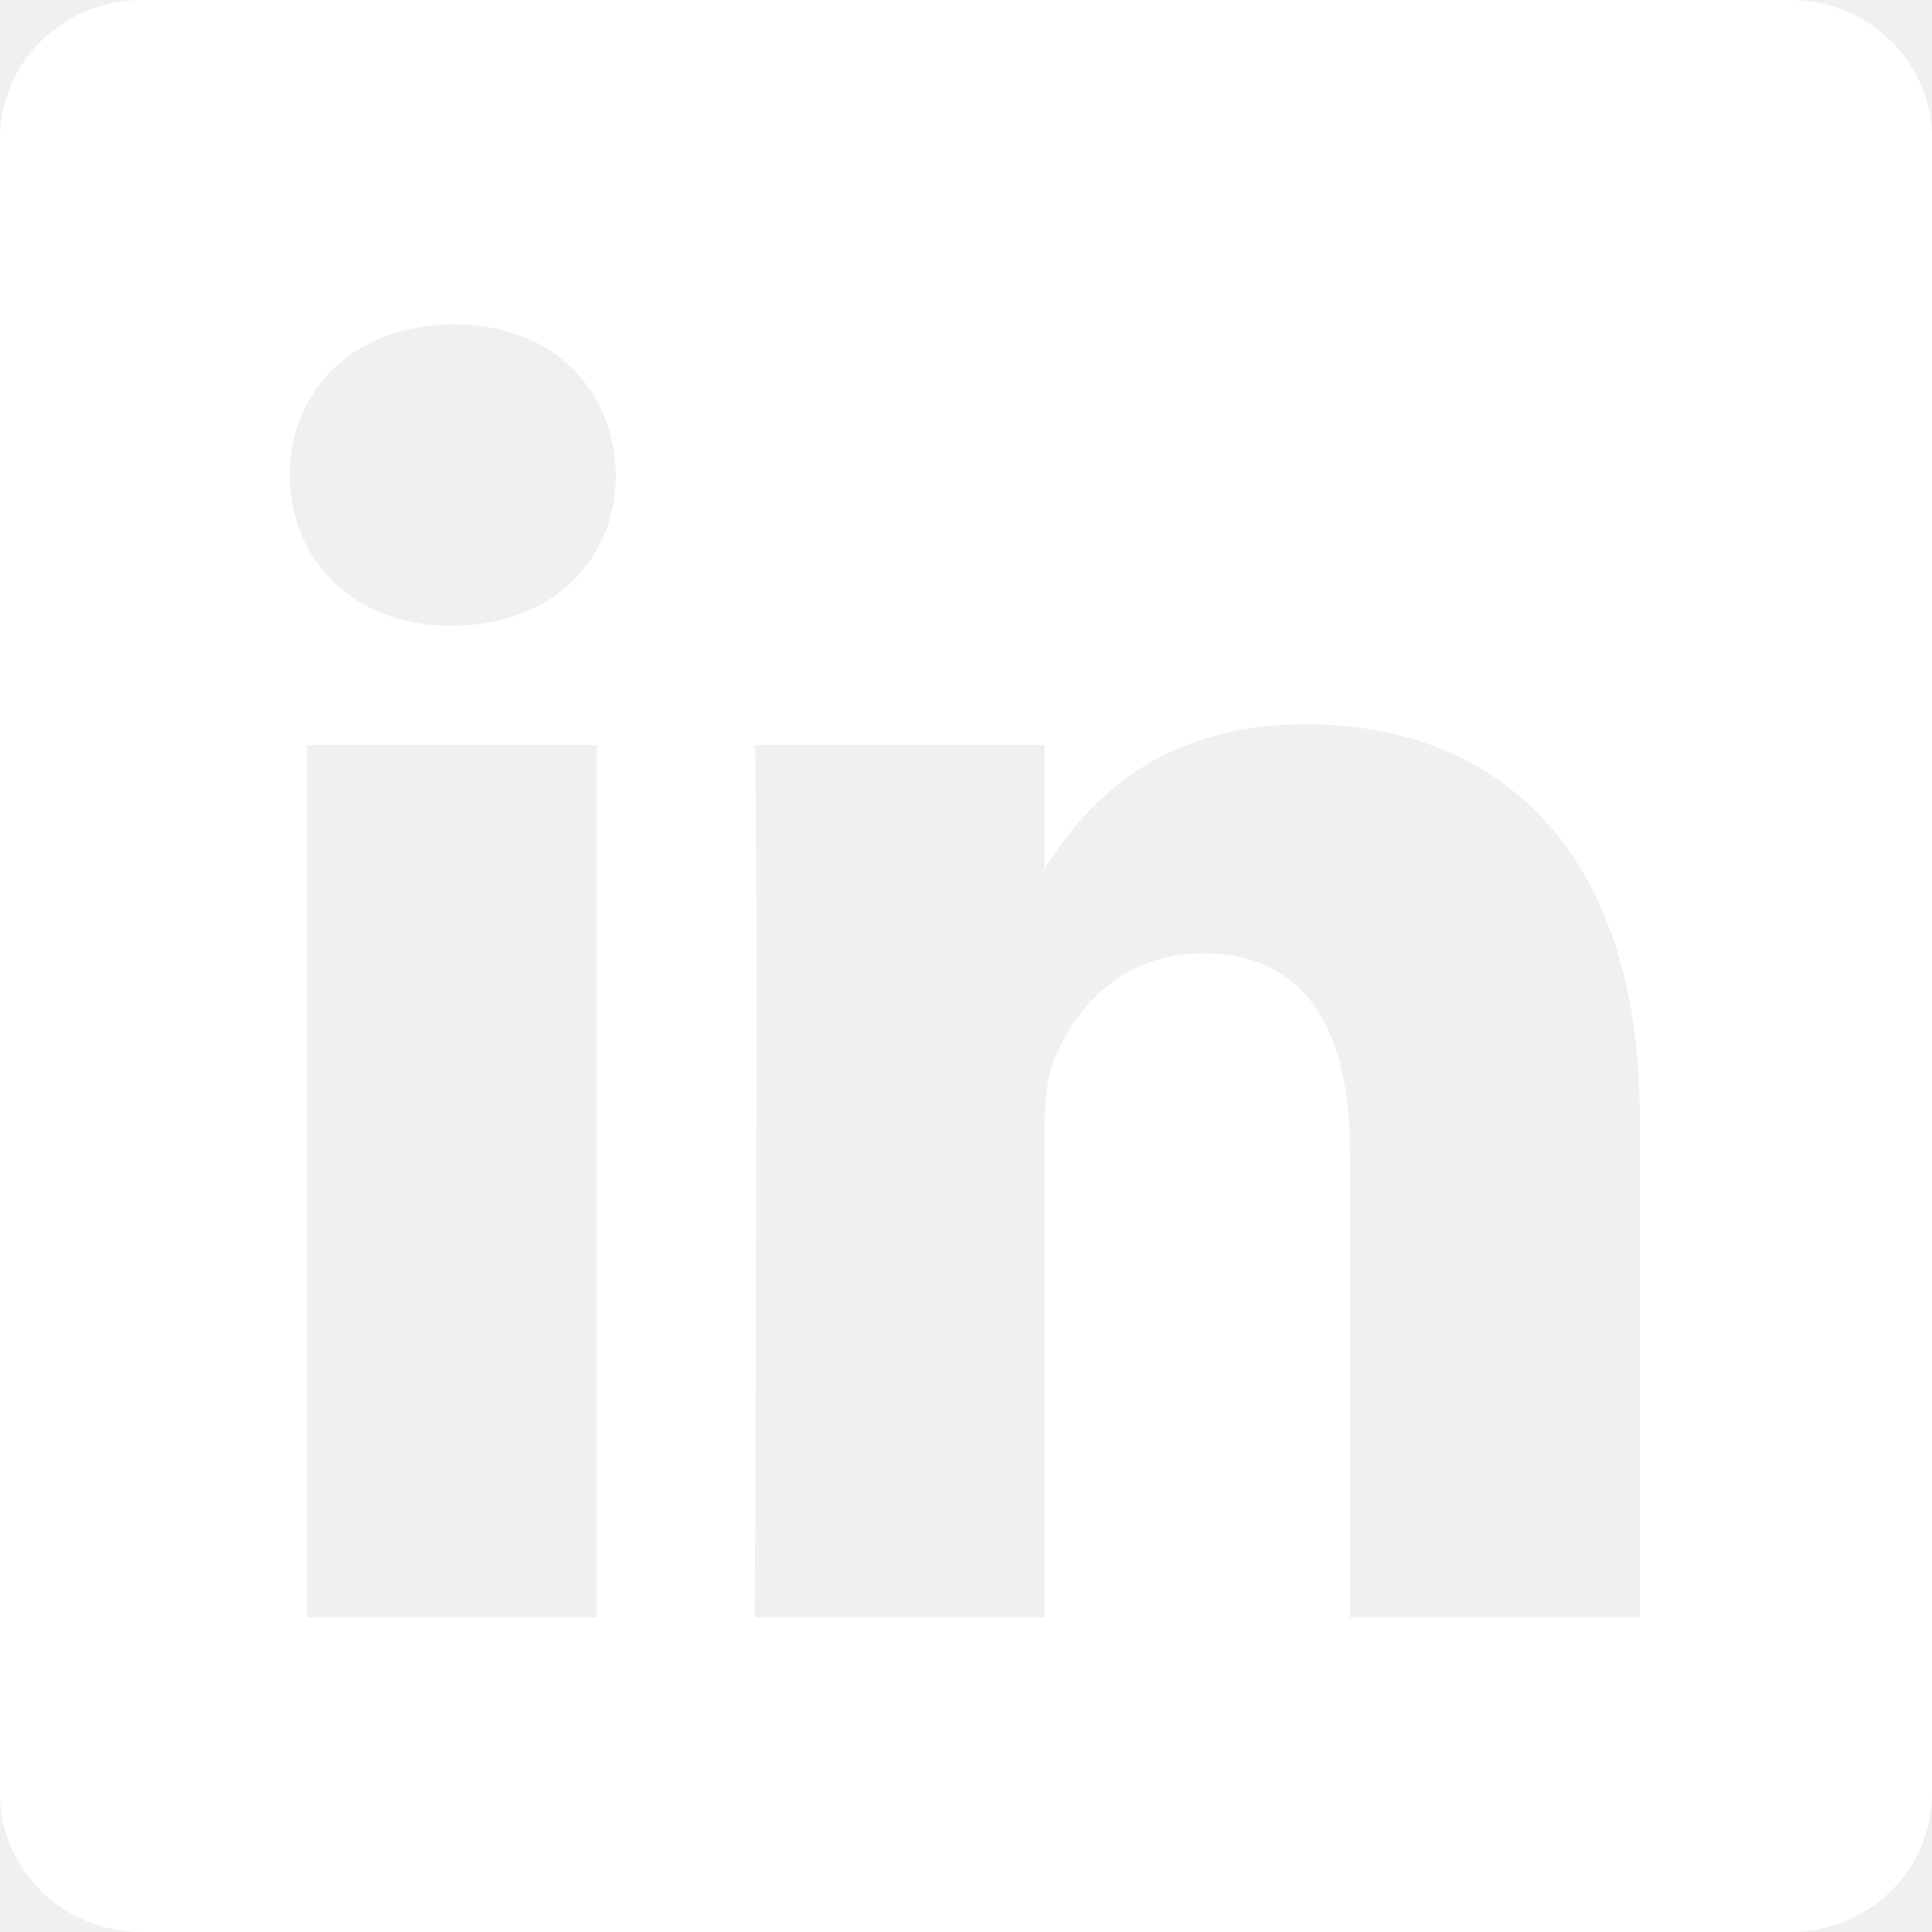
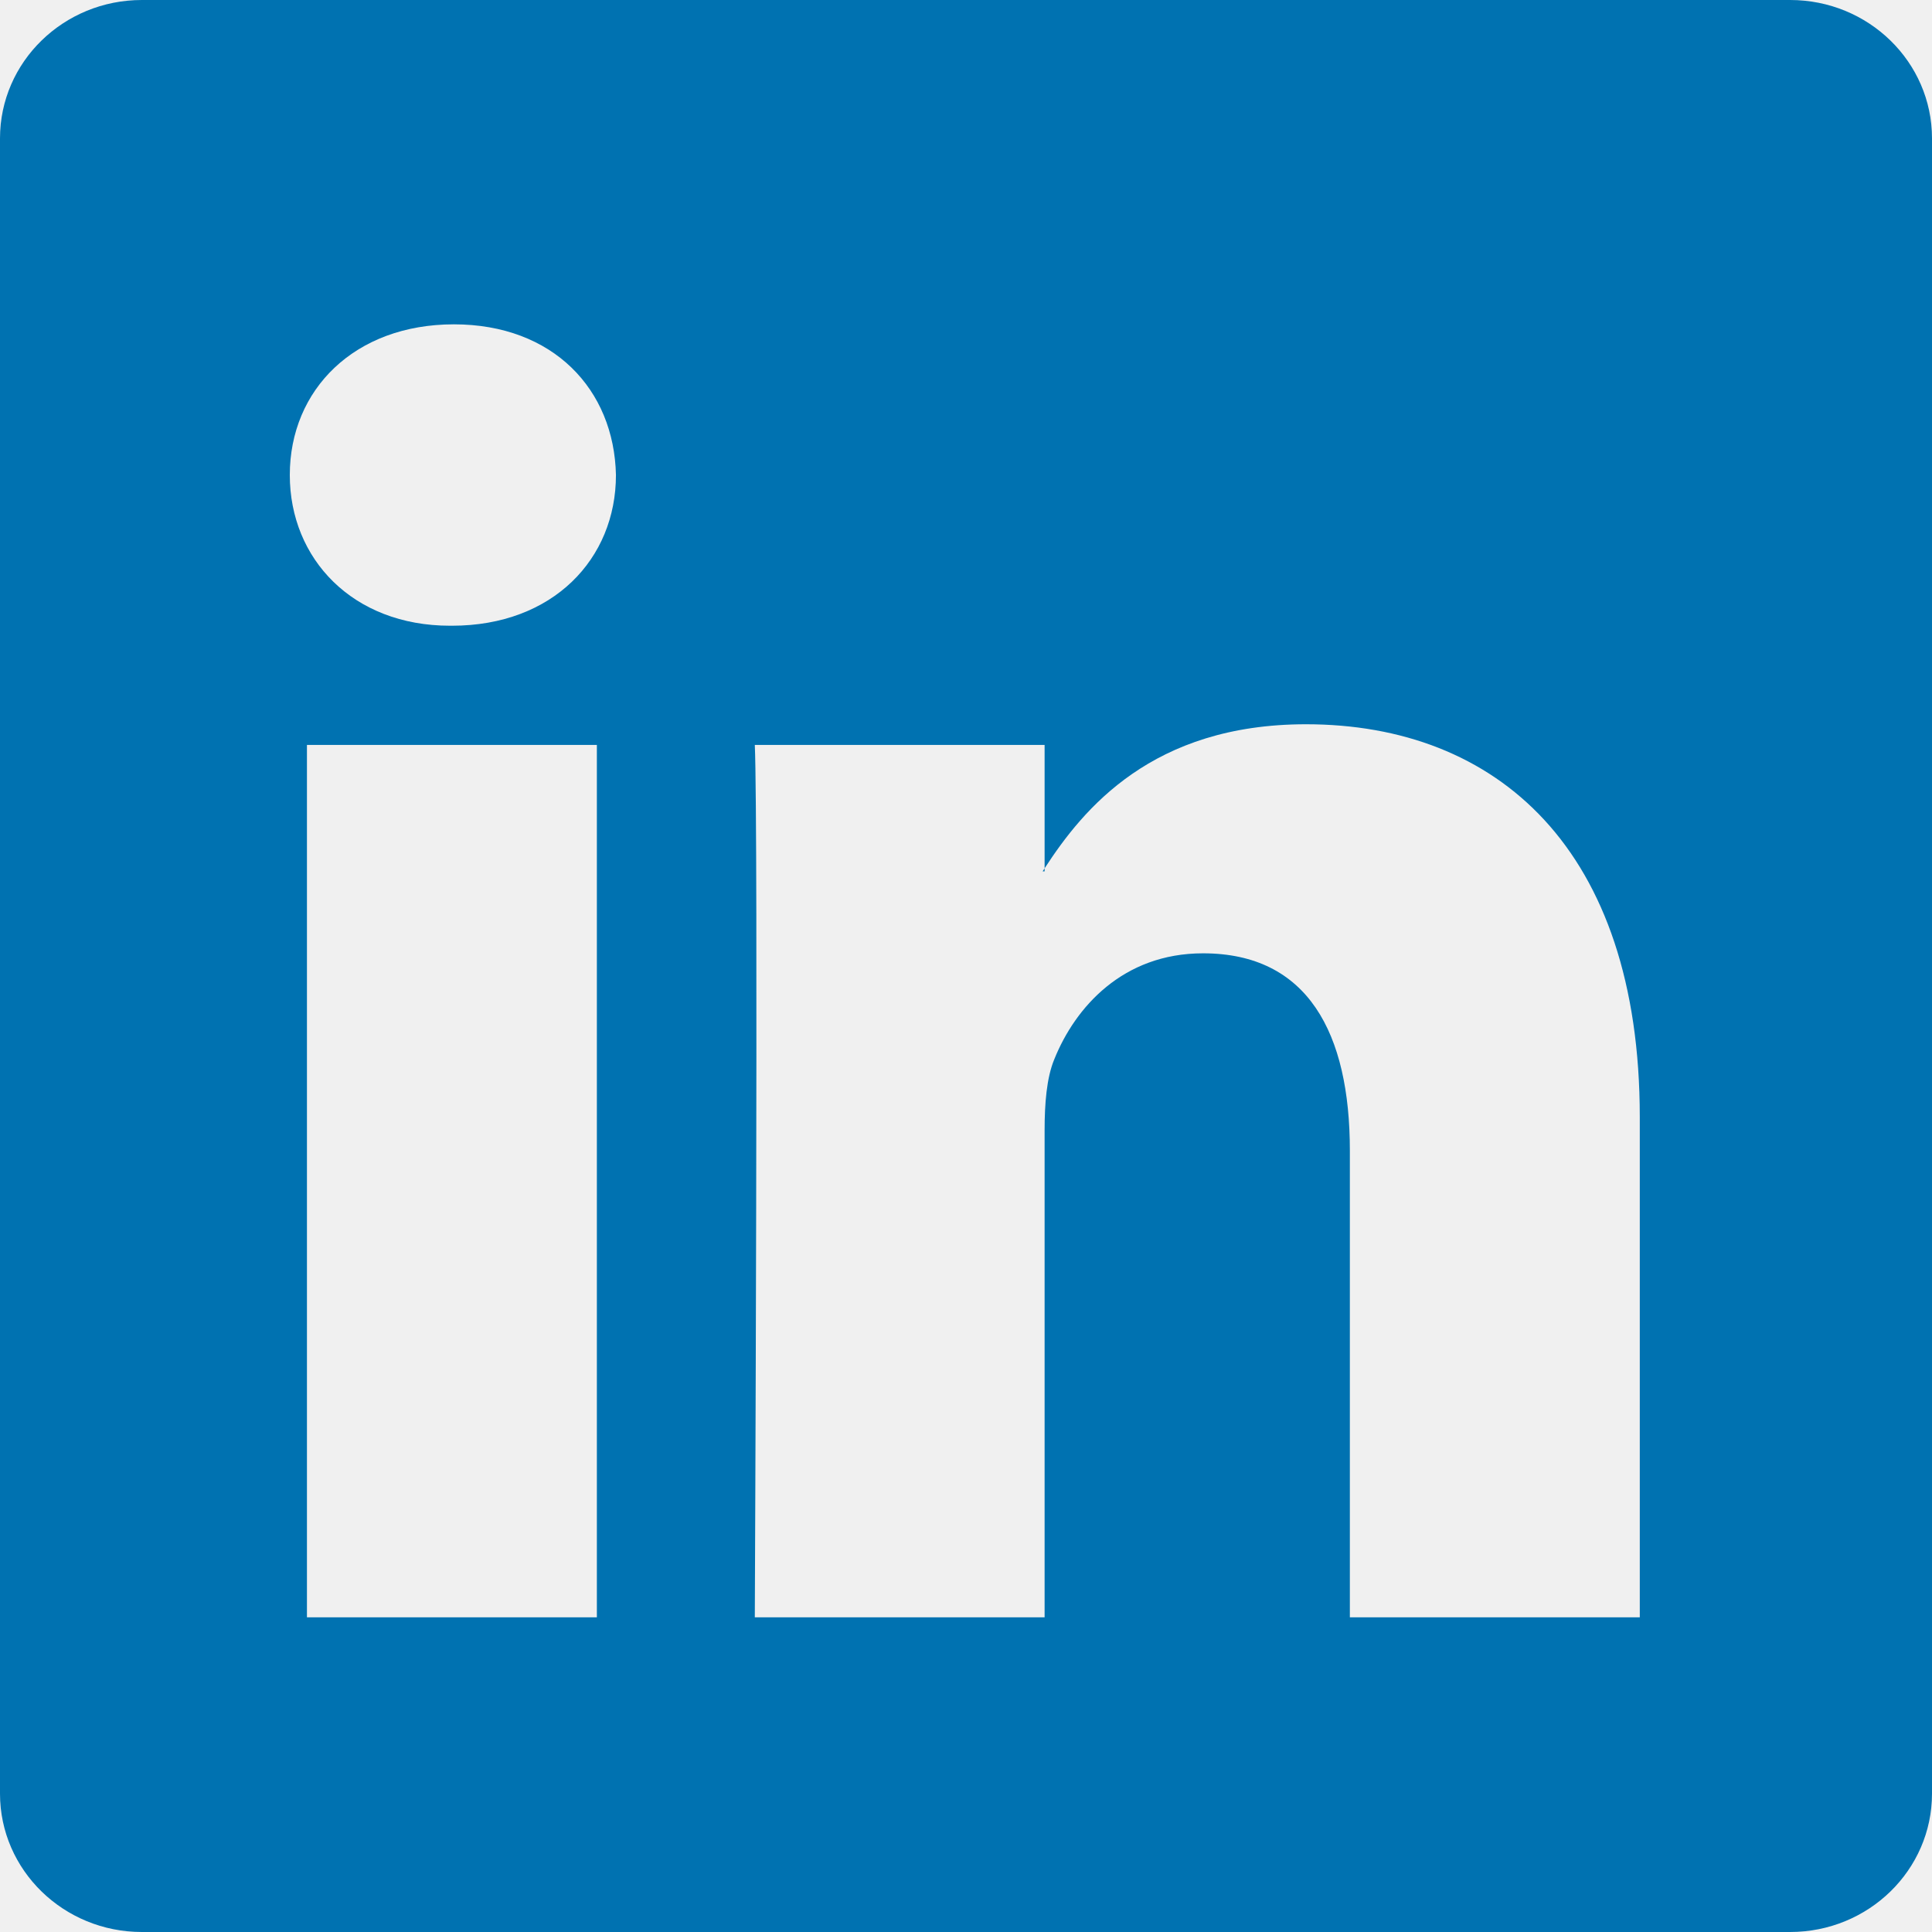
- <svg xmlns="http://www.w3.org/2000/svg" width="16" height="16" fill="white" class="bi bi-linkedin" viewBox="0 0 16 16">
+ <svg xmlns="http://www.w3.org/2000/svg" width="16" height="16" fill="#0072b1" class="bi bi-linkedin" viewBox="0 0 16 16">
  <path d="M0 1.146C0 .513.526 0 1.175 0h13.65C15.474 0 16 .513 16 1.146v13.708c0 .633-.526 1.146-1.175 1.146H1.175C.526 16 0 15.487 0 14.854V1.146zm4.943 12.248V6.169H2.542v7.225h2.401zm-1.2-8.212c.837 0 1.358-.554 1.358-1.248-.015-.709-.52-1.248-1.342-1.248-.822 0-1.359.54-1.359 1.248 0 .694.521 1.248 1.327 1.248h.016zm4.908 8.212V9.359c0-.216.016-.432.08-.586.173-.431.568-.878 1.232-.878.869 0 1.216.662 1.216 1.634v3.865h2.401V9.25c0-2.22-1.184-3.252-2.764-3.252-1.274 0-1.845.7-2.165 1.193v.025h-.016a5.54 5.54 0 0 1 .016-.025V6.169h-2.4c.03.678 0 7.225 0 7.225h2.4z" />
</svg>
